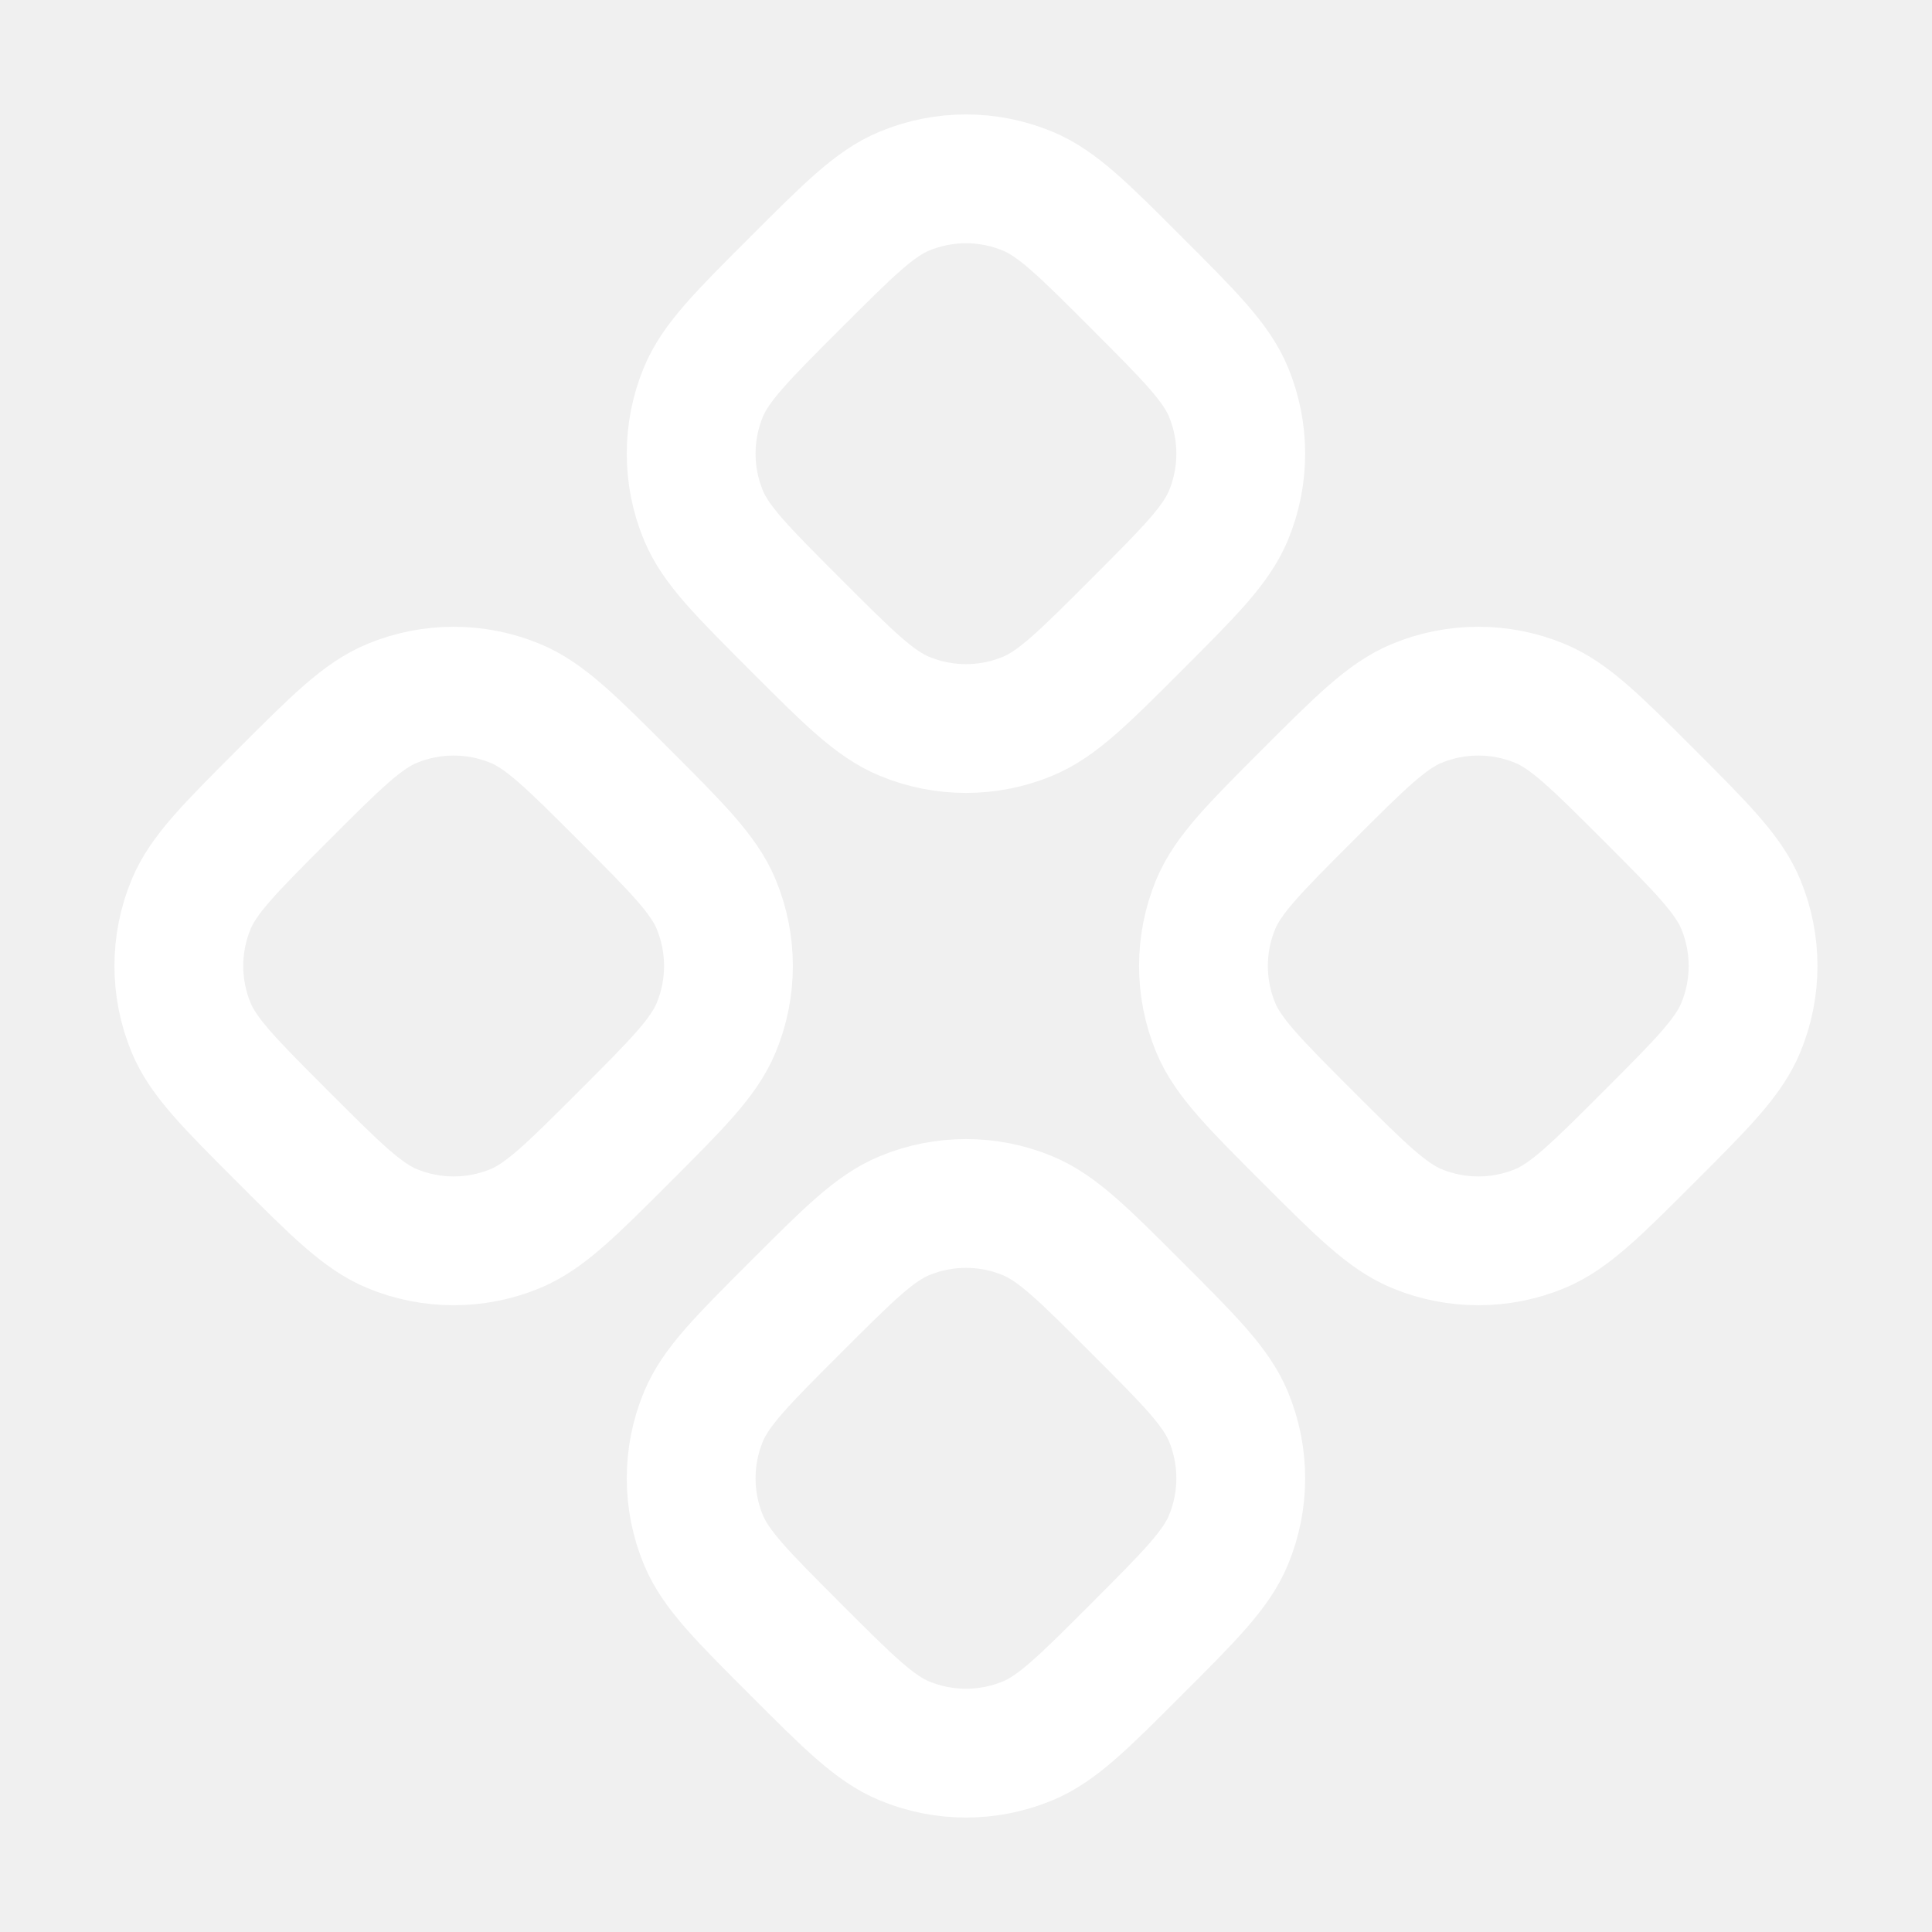
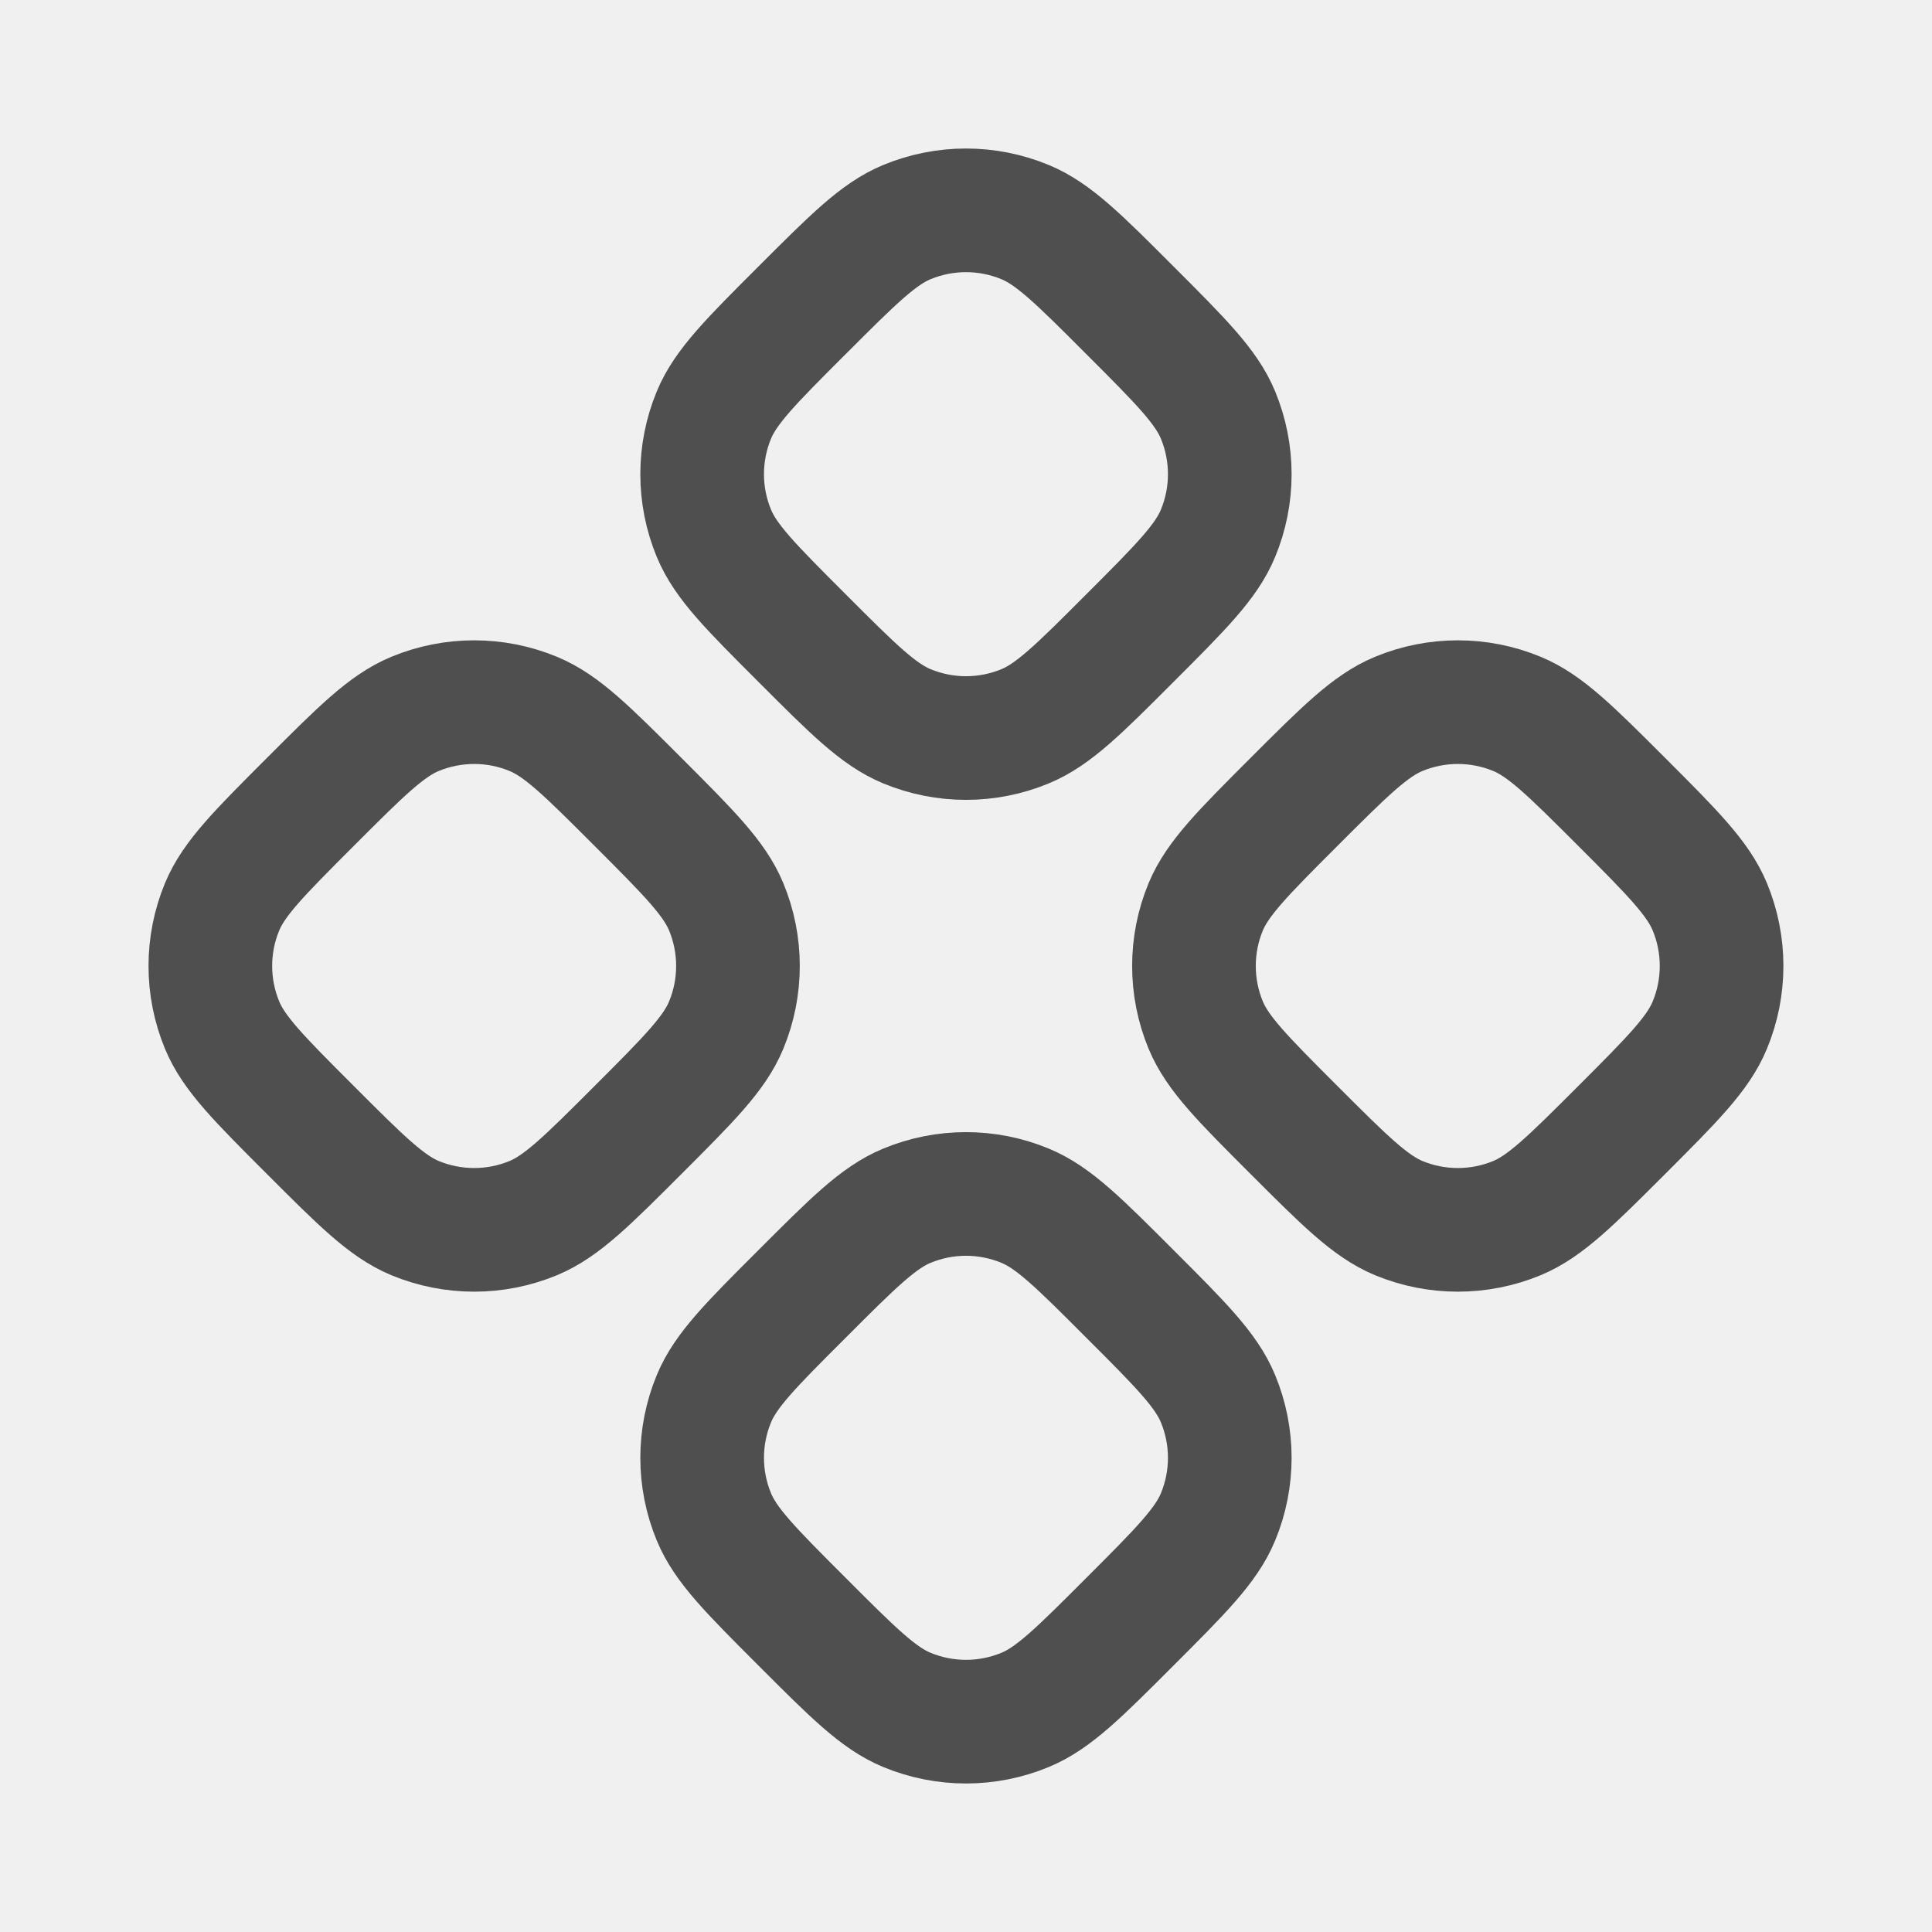
- <svg xmlns="http://www.w3.org/2000/svg" width="24" height="24" viewBox="0 0 24 24" fill="none">
-   <path d="M11.235 2.374C10.867 2.526 10.538 2.856 9.879 3.515C9.22 4.173 8.89 4.503 8.738 4.87C8.535 5.361 8.535 5.911 8.738 6.401C8.89 6.769 9.22 7.098 9.879 7.757C10.537 8.416 10.867 8.746 11.235 8.898C11.725 9.101 12.275 9.101 12.765 8.898C13.133 8.746 13.463 8.416 14.121 7.757C14.78 7.098 15.109 6.769 15.261 6.401C15.464 5.911 15.464 5.361 15.261 4.87C15.109 4.503 14.78 4.174 14.121 3.515C13.463 2.856 13.133 2.526 12.765 2.374C12.275 2.171 11.725 2.171 11.235 2.374Z" stroke="white" stroke-width="1.6" stroke-linecap="round" stroke-linejoin="round" />
-   <path d="M4.87 8.738C4.503 8.89 4.173 9.219 3.515 9.878C2.856 10.537 2.526 10.867 2.374 11.234C2.171 11.724 2.171 12.275 2.374 12.765C2.526 13.133 2.856 13.462 3.515 14.121C4.173 14.78 4.503 15.109 4.87 15.262C5.361 15.465 5.911 15.465 6.401 15.262C6.769 15.109 7.098 14.78 7.757 14.121C8.416 13.462 8.745 13.133 8.897 12.765C9.1 12.275 9.1 11.724 8.897 11.234C8.745 10.867 8.416 10.537 7.757 9.878C7.098 9.219 6.769 8.89 6.401 8.738C5.911 8.535 5.361 8.535 4.87 8.738Z" stroke="white" stroke-width="1.6" stroke-linecap="round" stroke-linejoin="round" />
-   <path d="M16.243 9.878C15.584 10.537 15.255 10.867 15.102 11.234C14.899 11.724 14.899 12.275 15.102 12.765C15.255 13.133 15.584 13.462 16.243 14.121C16.902 14.78 17.232 15.109 17.599 15.262C18.089 15.465 18.64 15.465 19.13 15.262C19.497 15.109 19.827 14.78 20.486 14.121C21.145 13.462 21.473 13.133 21.625 12.765C21.828 12.275 21.828 11.724 21.625 11.234C21.473 10.867 21.145 10.537 20.486 9.878C19.827 9.219 19.497 8.89 19.13 8.738C18.64 8.535 18.089 8.535 17.599 8.738C17.232 8.89 16.902 9.219 16.243 9.878Z" stroke="white" stroke-width="1.6" stroke-linecap="round" stroke-linejoin="round" />
-   <path d="M11.235 15.102C10.867 15.254 10.538 15.584 9.879 16.243C9.22 16.901 8.89 17.231 8.738 17.599C8.535 18.089 8.535 18.639 8.738 19.129C8.89 19.497 9.22 19.826 9.879 20.485C10.537 21.144 10.867 21.474 11.235 21.626C11.725 21.829 12.275 21.829 12.765 21.626C13.133 21.474 13.463 21.144 14.121 20.485C14.78 19.826 15.109 19.497 15.261 19.129C15.464 18.639 15.464 18.089 15.261 17.599C15.109 17.231 14.78 16.901 14.121 16.243C13.463 15.584 13.133 15.254 12.765 15.102C12.275 14.899 11.725 14.899 11.235 15.102Z" stroke="white" stroke-width="1.6" stroke-linecap="round" stroke-linejoin="round" />
+ <svg xmlns="http://www.w3.org/2000/svg" width="25" height="25" viewBox="0 0 25 25" fill="none">
+   <path d="M11.735 2.874C11.367 3.026 11.038 3.356 10.379 4.015C9.72 4.673 9.39 5.003 9.238 5.37C9.035 5.861 9.035 6.411 9.238 6.901C9.39 7.269 9.72 7.598 10.379 8.257C11.037 8.916 11.367 9.246 11.735 9.398C12.225 9.601 12.775 9.601 13.265 9.398C13.633 9.246 13.963 8.916 14.621 8.257C15.28 7.598 15.609 7.269 15.761 6.901C15.964 6.411 15.964 5.861 15.761 5.37C15.609 5.003 15.28 4.674 14.621 4.015C13.963 3.356 13.633 3.026 13.265 2.874C12.775 2.671 12.225 2.671 11.735 2.874Z" stroke="#4F4F4F" stroke-width="1.6" stroke-linecap="round" stroke-linejoin="round" />
+   <path d="M5.37 9.238C5.003 9.39 4.673 9.719 4.015 10.378C3.356 11.037 3.026 11.367 2.874 11.734C2.671 12.224 2.671 12.775 2.874 13.265C3.026 13.633 3.356 13.962 4.015 14.621C4.673 15.28 5.003 15.609 5.37 15.762C5.861 15.965 6.411 15.965 6.901 15.762C7.269 15.609 7.598 15.28 8.257 14.621C8.916 13.962 9.245 13.633 9.397 13.265C9.6 12.775 9.6 12.224 9.397 11.734C9.245 11.367 8.916 11.037 8.257 10.378C7.598 9.719 7.269 9.39 6.901 9.238C6.411 9.035 5.861 9.035 5.37 9.238Z" stroke="#4F4F4F" stroke-width="1.6" stroke-linecap="round" stroke-linejoin="round" />
+   <path d="M16.743 10.378C16.084 11.037 15.755 11.367 15.602 11.734C15.399 12.224 15.399 12.775 15.602 13.265C15.755 13.633 16.084 13.962 16.743 14.621C17.402 15.28 17.732 15.609 18.099 15.762C18.589 15.965 19.14 15.965 19.63 15.762C19.997 15.609 20.327 15.28 20.986 14.621C21.645 13.962 21.973 13.633 22.125 13.265C22.328 12.775 22.328 12.224 22.125 11.734C21.973 11.367 21.645 11.037 20.986 10.378C20.327 9.719 19.997 9.39 19.63 9.238C19.14 9.035 18.589 9.035 18.099 9.238C17.732 9.39 17.402 9.719 16.743 10.378Z" stroke="#4F4F4F" stroke-width="1.6" stroke-linecap="round" stroke-linejoin="round" />
+   <path d="M11.735 15.602C11.367 15.754 11.038 16.084 10.379 16.743C9.72 17.401 9.39 17.731 9.238 18.099C9.035 18.589 9.035 19.139 9.238 19.629C9.39 19.997 9.72 20.326 10.379 20.985C11.037 21.644 11.367 21.974 11.735 22.126C12.225 22.329 12.775 22.329 13.265 22.126C13.633 21.974 13.963 21.644 14.621 20.985C15.28 20.326 15.609 19.997 15.761 19.629C15.964 19.139 15.964 18.589 15.761 18.099C15.609 17.731 15.28 17.401 14.621 16.743C13.963 16.084 13.633 15.754 13.265 15.602C12.775 15.399 12.225 15.399 11.735 15.602Z" stroke="#4F4F4F" stroke-width="1.6" stroke-linecap="round" stroke-linejoin="round" />
</svg>
